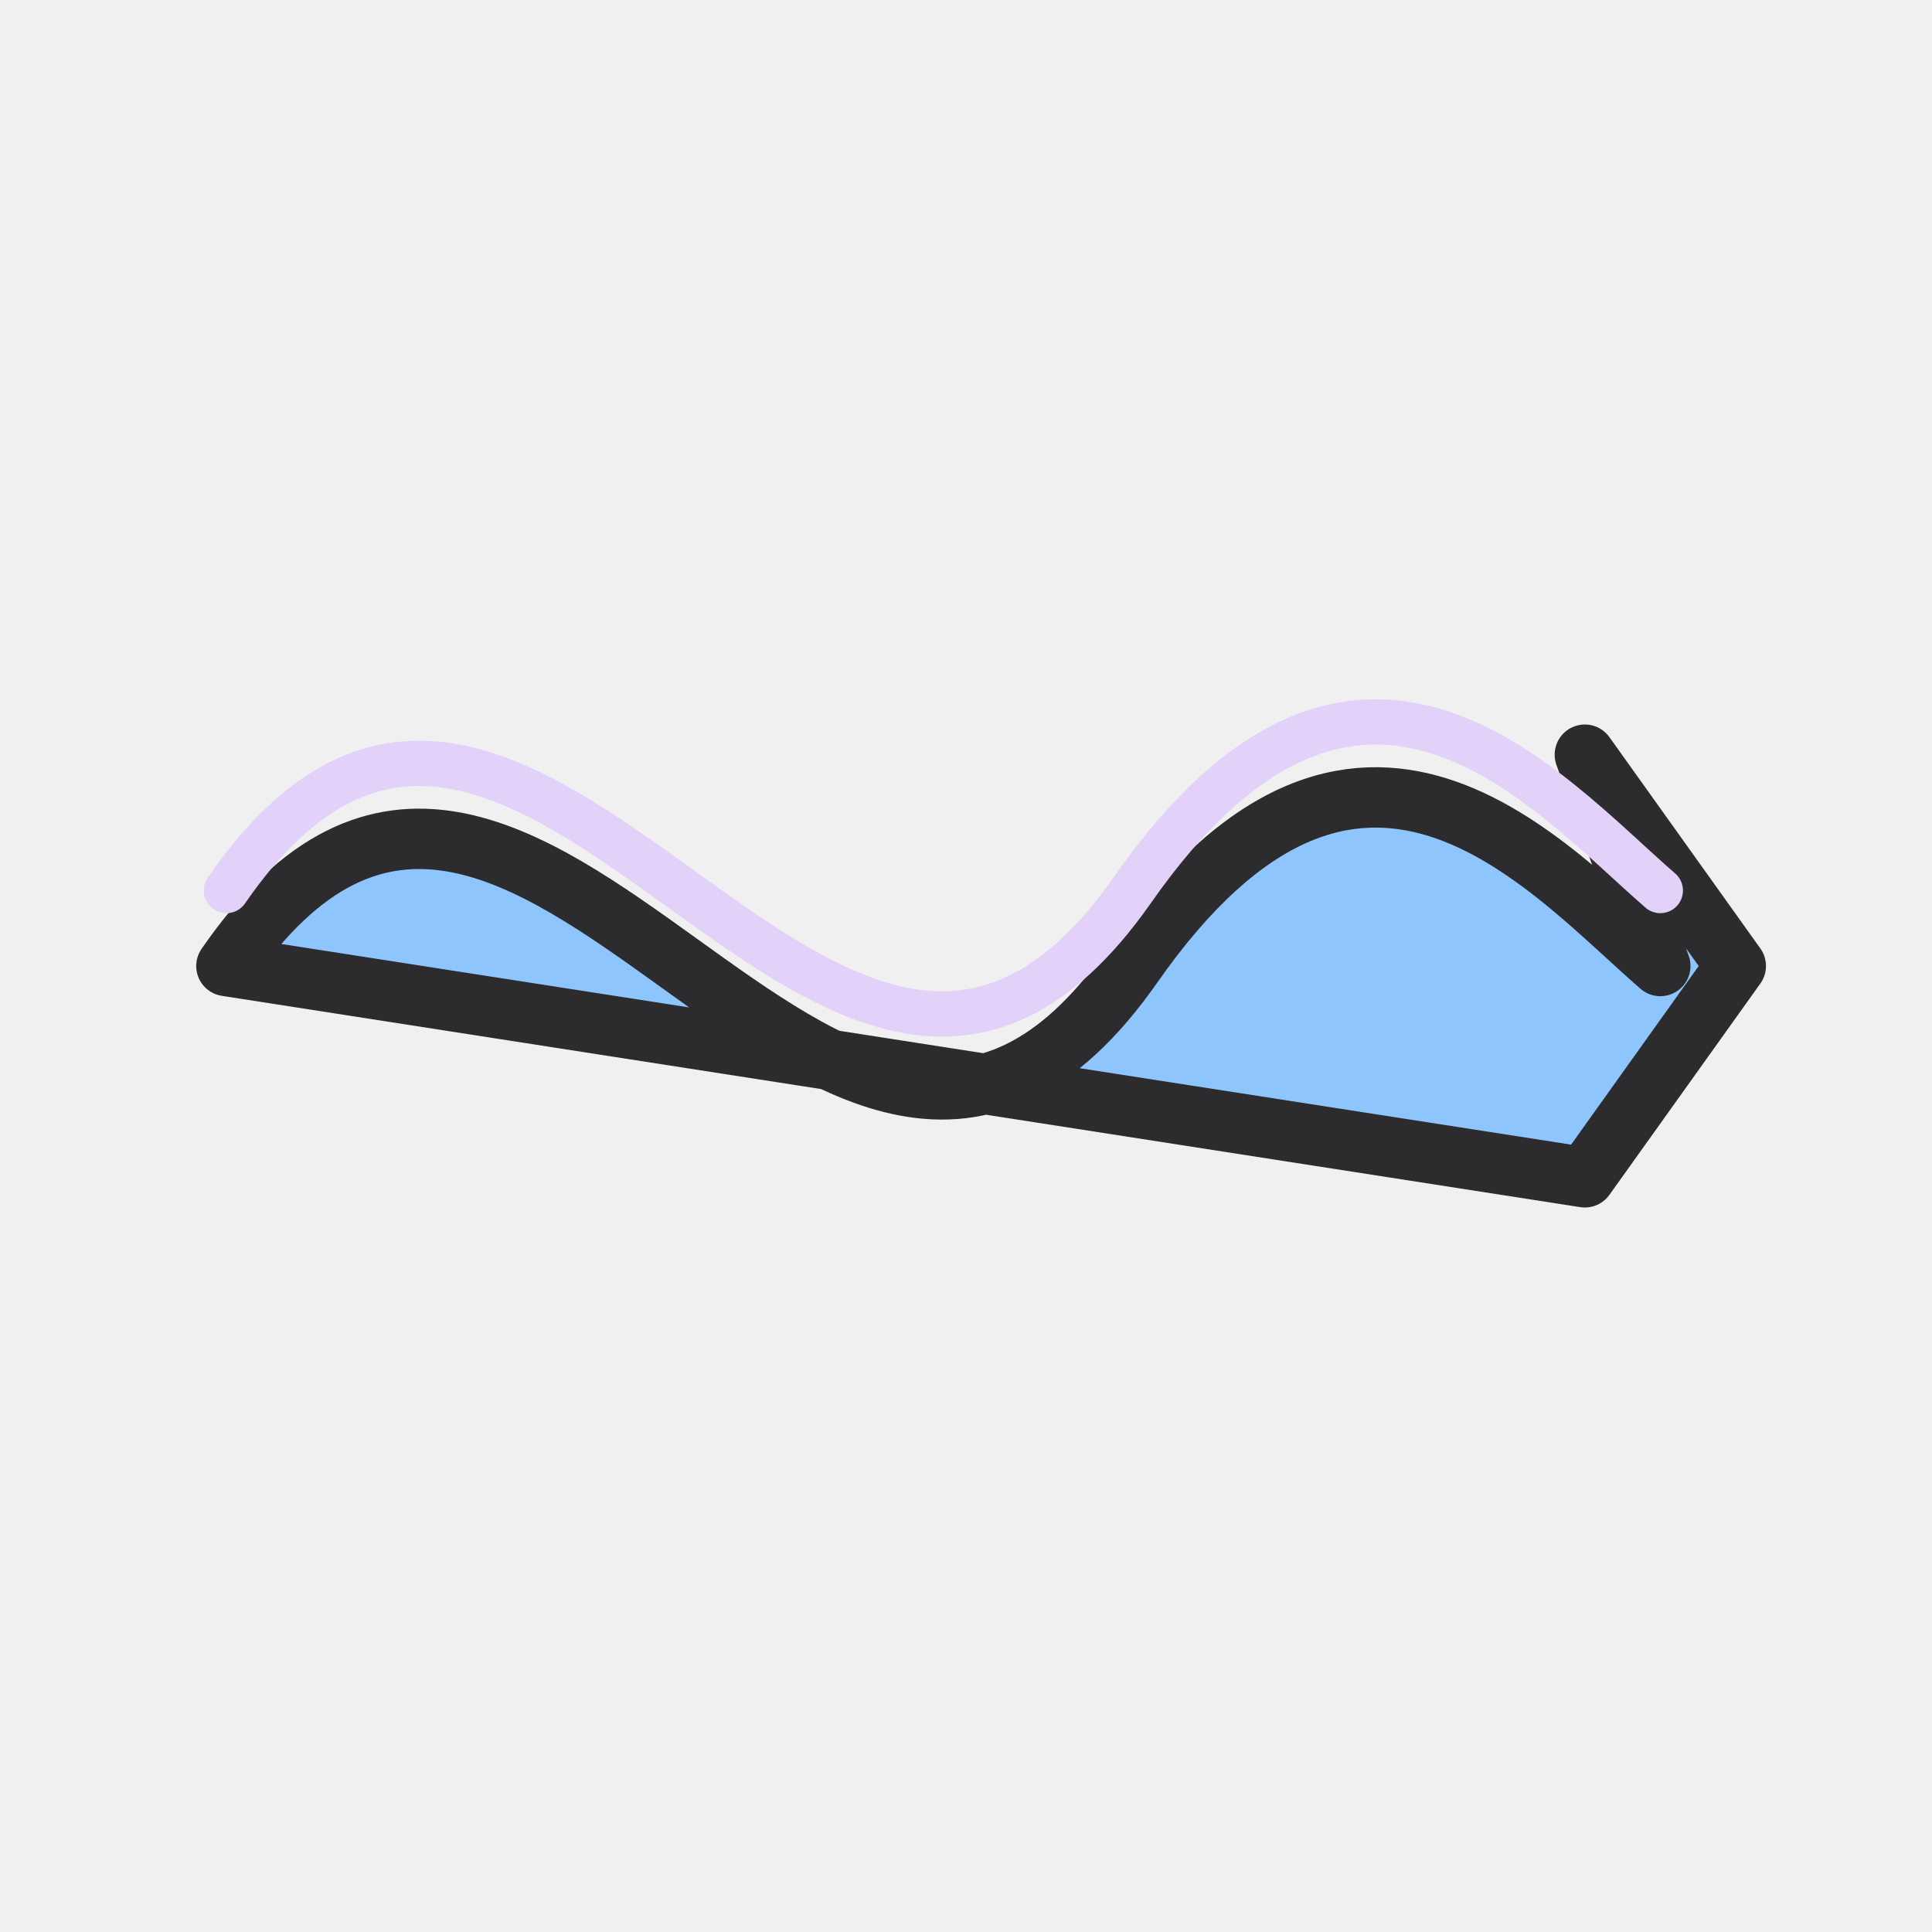
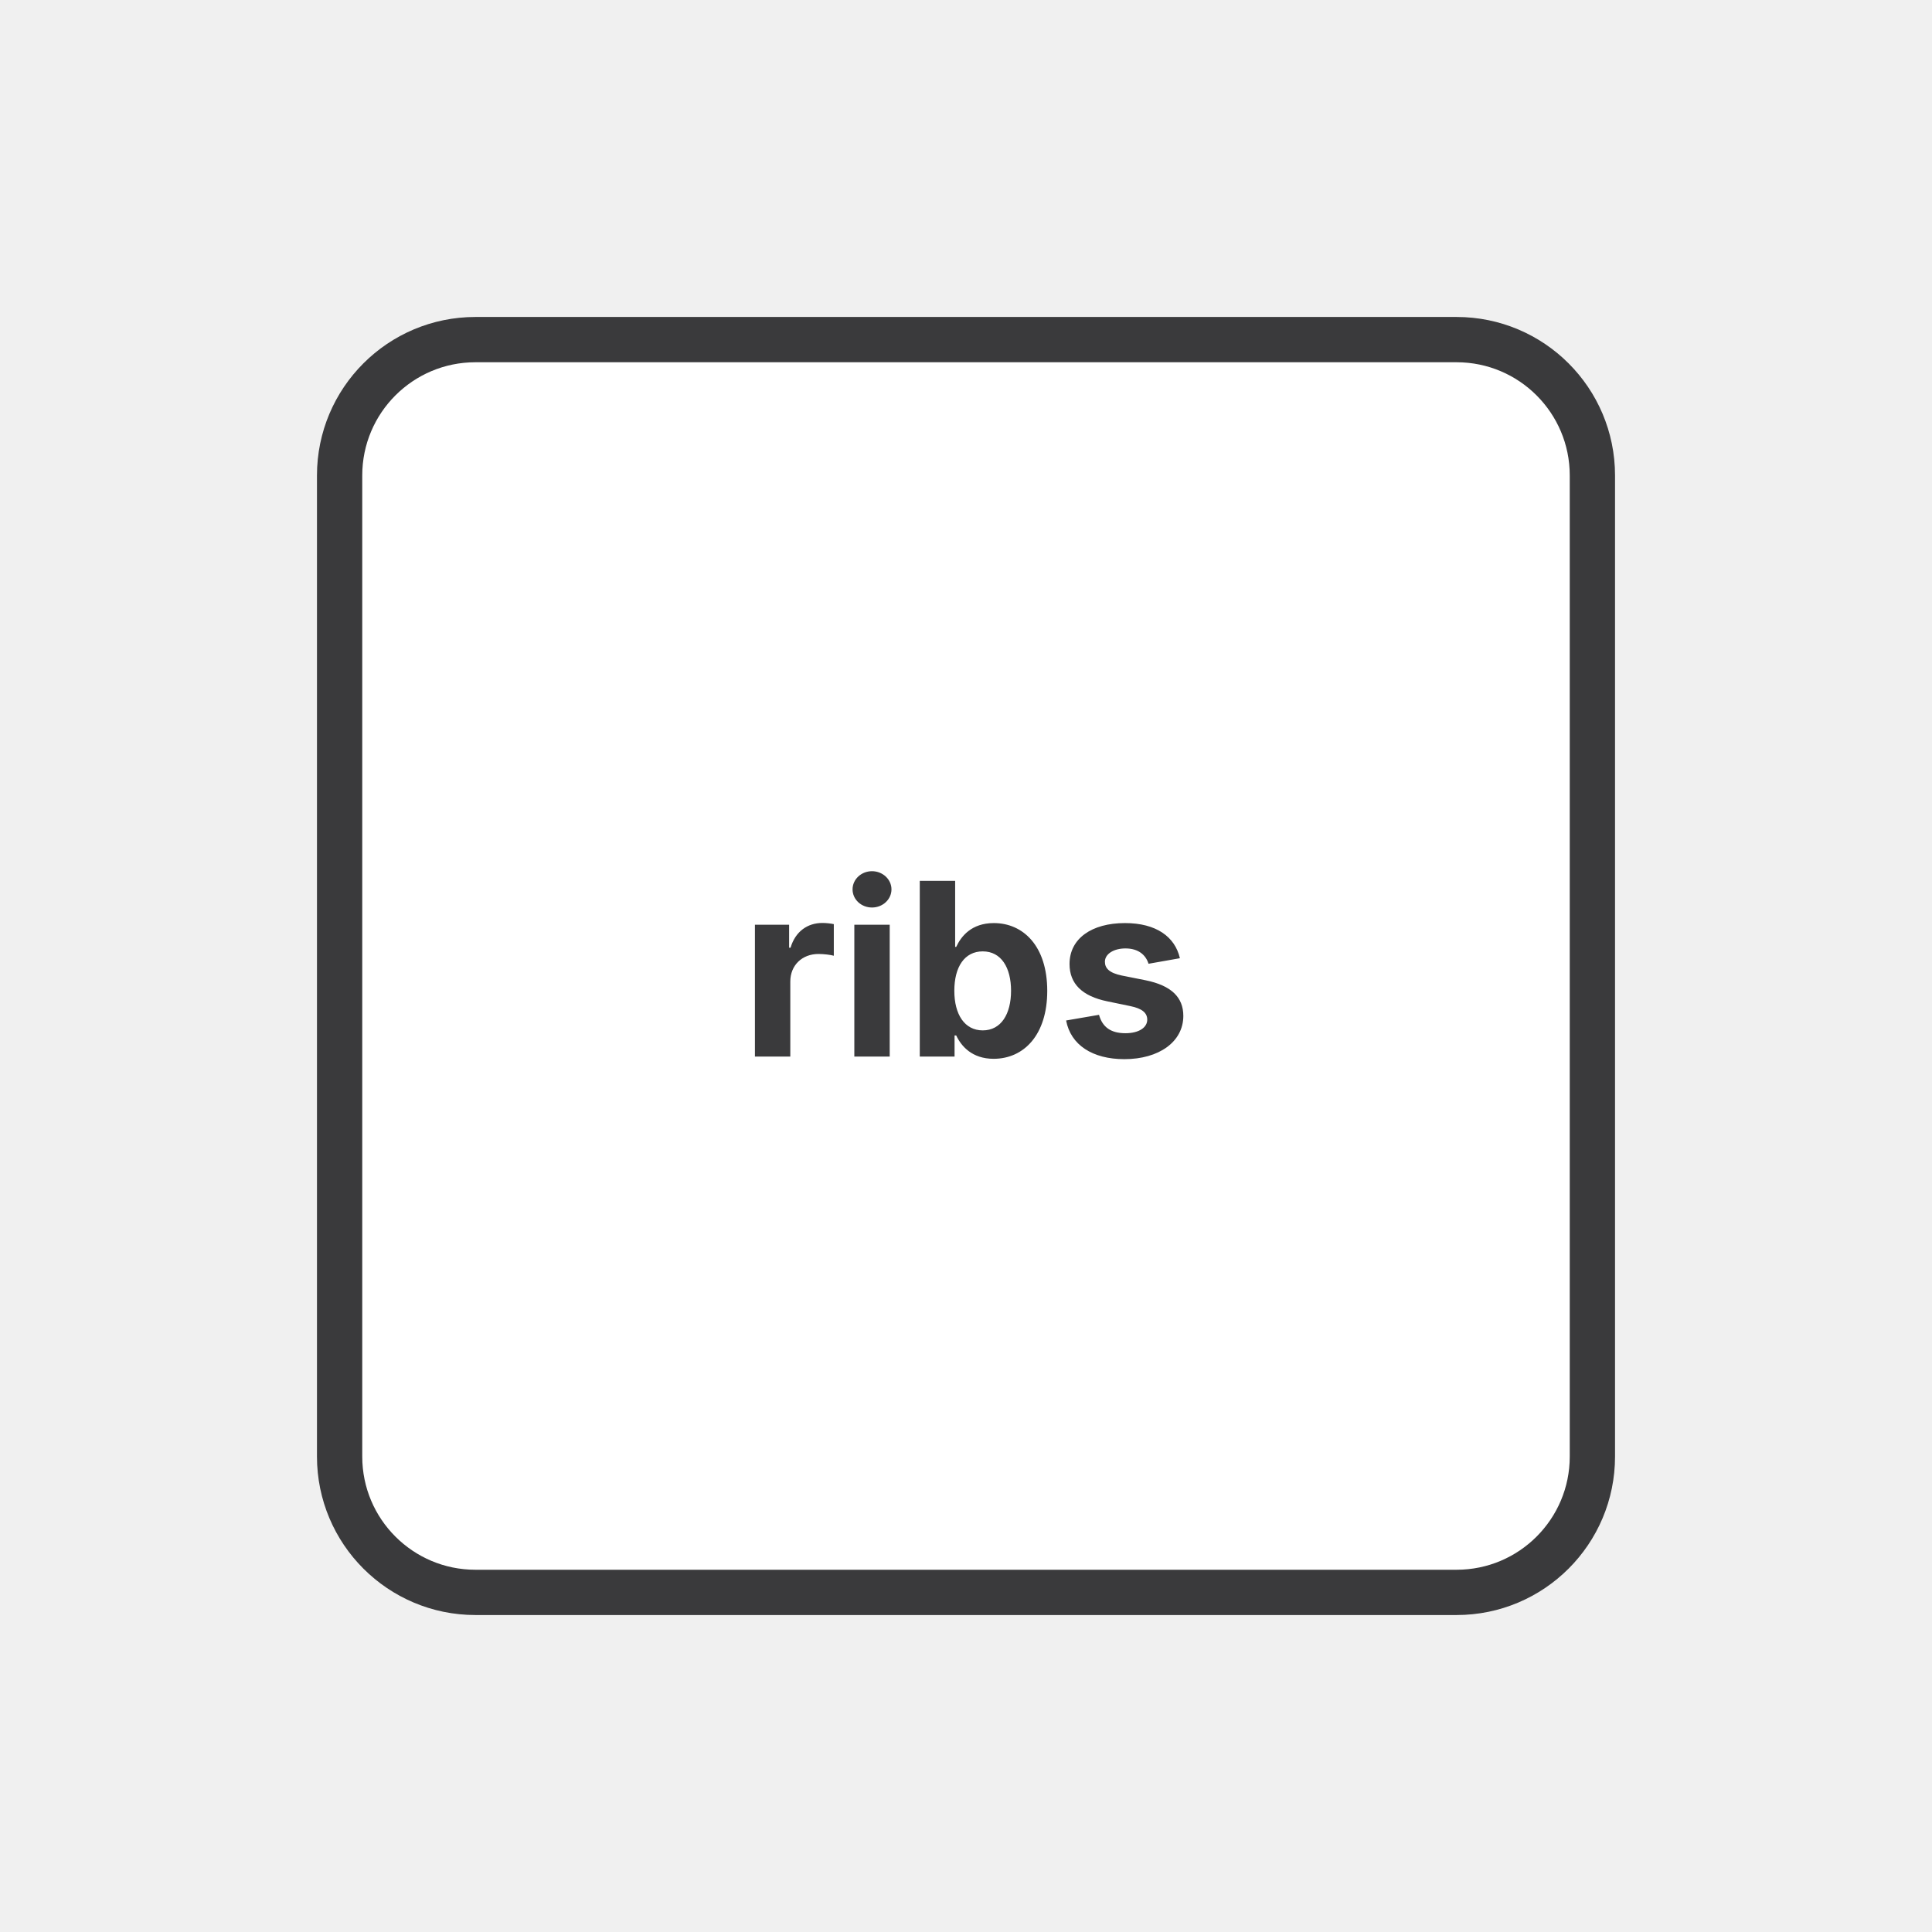
- <svg xmlns="http://www.w3.org/2000/svg" viewBox="0 0 512 512">
-   <path d="M 60,256 C 140,140 220,370 300,256 C 360,170 410,230 440,256 L 420,200 L 460,256 L 420,312 Z" fill="#8EC5FC" stroke="#2C2C2E" stroke-width="16" stroke-linejoin="round" />
-   <path d="M 60,236 C 140,120 220,350 300,236 C 360,150 410,210 440,236" fill="none" stroke="#E2D1F9" stroke-width="12" stroke-linecap="round" />
+ <svg xmlns="http://www.w3.org/2000/svg" viewBox="0 0 512 512" width="100%" height="100%">
+   <defs>
+     <style>
+       .outline { stroke: #3A3A3C; stroke-width: 12; stroke-linecap: round; stroke-linejoin: round; }
+       .fill-blue { fill: #8EC5FC; }
+       .fill-coral { fill: #FF9AA2; }
+       .fill-mint { fill: #B5EAD7; }
+       .fill-butter { fill: #FFF3B0; }
+       .fill-peach { fill: #FFDAC1; }
+       .fill-lavender { fill: #E2D1F9; }
+       .fill-cyan { fill: #A0E7E5; }
+       .fill-white { fill: #FFFFFF; }
+     </style>
+   </defs>
+   <rect x="90" y="90" width="332" height="332" rx="36" fill="#FFFFFF" stroke="#3A3A3C" stroke-width="12" />
+   <text x="256" y="280" font-family="-apple-system, sans-serif" font-size="64" font-weight="bold" fill="#3A3A3C" text-anchor="middle">ribs</text>
</svg>
